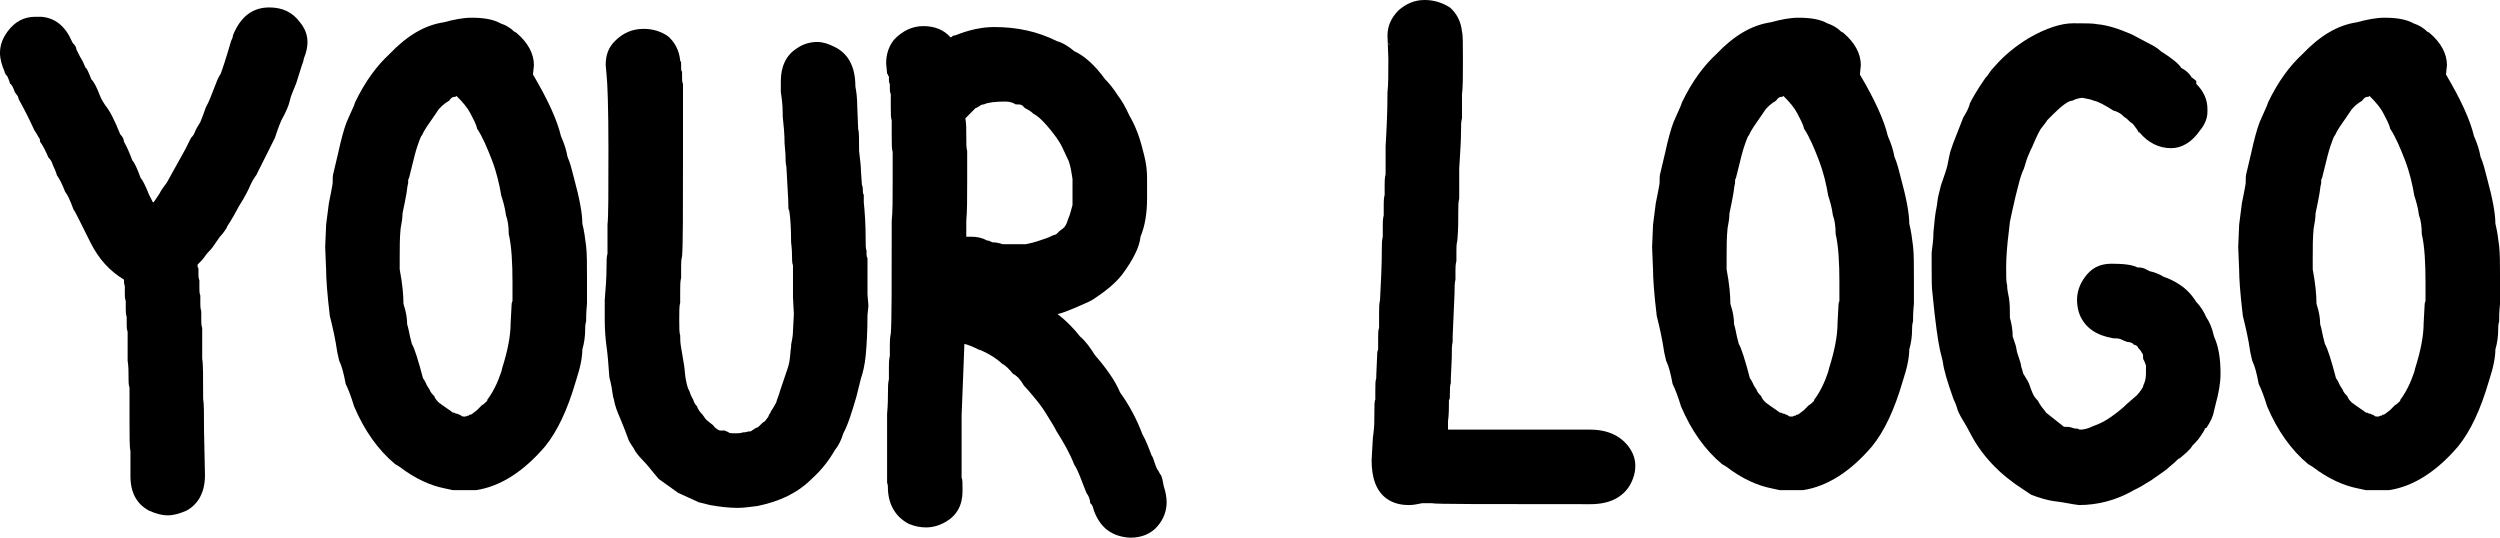
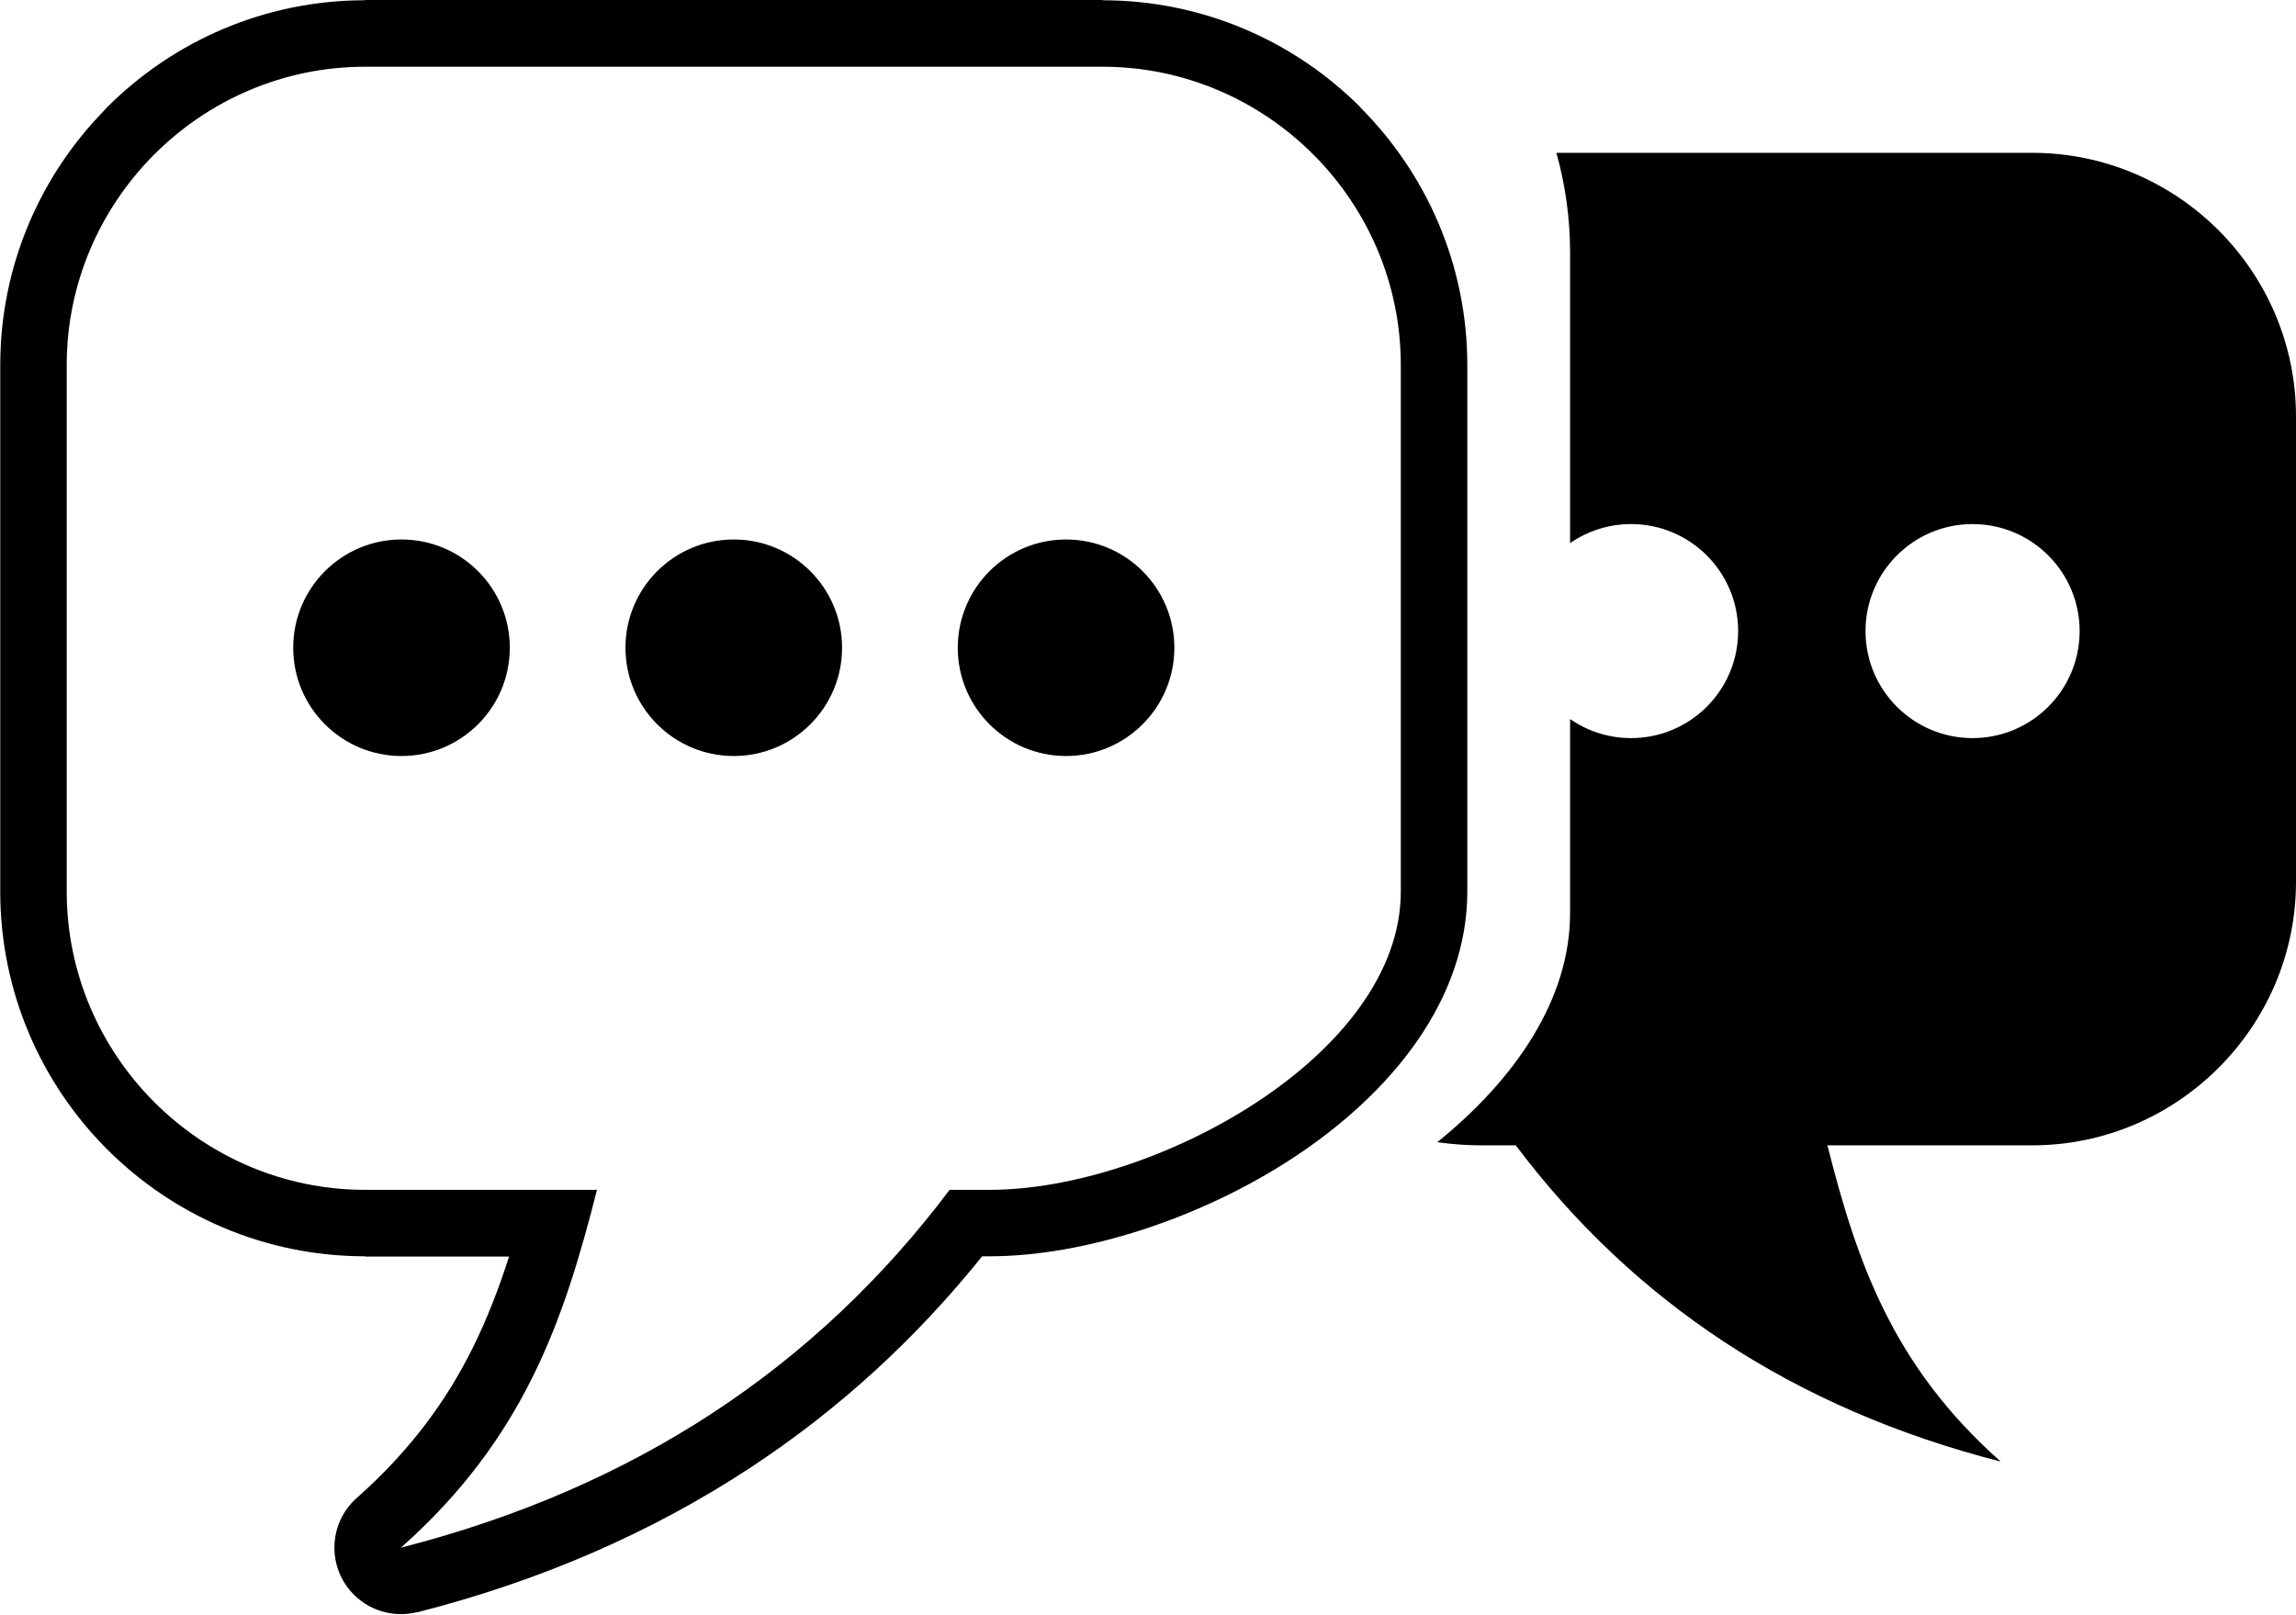
- <svg xmlns="http://www.w3.org/2000/svg" zoomAndPan="magnify" preserveAspectRatio="xMidYMid meet" version="1.0" viewBox="321.86 391.22 166.32 35.77">
-   <defs>
-     <g />
-   </defs>
-   <g fill="currentColor" fill-opacity="1">
-     <g transform="translate(321.2378, 434.6169)">
-       <g>
-         <path d="M 11.777 -9.113 C 12.215 -9.113 12.586 -9.238 13.02 -9.422 C 13.824 -9.855 14.258 -10.664 14.258 -11.777 L 14.195 -14.816 C 14.195 -15.871 14.195 -16.551 14.137 -16.863 C 14.137 -18.352 14.137 -19.219 14.074 -19.527 C 14.074 -20.707 14.074 -21.387 14.074 -21.574 C 14.012 -21.762 14.012 -21.945 14.012 -22.133 C 14.012 -22.316 14.012 -22.504 14.012 -22.691 C 13.949 -22.875 13.949 -23.062 13.949 -23.25 C 13.949 -23.434 13.949 -23.559 13.949 -23.742 C 13.887 -23.867 13.887 -24.055 13.887 -24.238 C 13.887 -24.426 13.887 -24.551 13.887 -24.734 C 13.824 -24.922 13.824 -25.047 13.824 -25.172 C 13.824 -25.293 13.824 -25.418 13.824 -25.543 C 13.762 -25.605 13.762 -25.727 13.762 -25.789 C 13.949 -25.977 14.137 -26.16 14.258 -26.348 C 14.383 -26.535 14.508 -26.656 14.629 -26.781 C 14.754 -26.906 14.941 -27.215 15.25 -27.648 C 15.438 -27.836 15.562 -28.023 15.684 -28.207 C 15.746 -28.395 15.871 -28.52 15.934 -28.641 C 16.117 -28.953 16.305 -29.262 16.492 -29.633 C 16.926 -30.316 17.172 -30.812 17.297 -31.121 L 17.422 -31.371 C 17.605 -31.68 17.73 -31.805 17.73 -31.867 L 18.352 -33.105 C 18.535 -33.477 18.723 -33.848 18.91 -34.223 C 19.031 -34.594 19.156 -34.965 19.344 -35.398 C 19.652 -35.957 19.84 -36.391 19.902 -36.699 C 19.961 -37.012 20.148 -37.383 20.336 -37.879 L 20.707 -39.059 C 20.77 -39.242 20.832 -39.367 20.832 -39.492 C 21.016 -39.926 21.078 -40.297 21.078 -40.605 C 21.078 -41.102 20.891 -41.535 20.582 -41.91 C 20.086 -42.59 19.406 -42.902 18.535 -42.902 C 17.422 -42.902 16.613 -42.281 16.117 -41.039 C 16.117 -40.918 16.059 -40.793 15.996 -40.668 C 15.621 -39.367 15.375 -38.684 15.312 -38.5 C 15.188 -38.312 15.066 -38.066 15.004 -37.879 C 14.691 -37.074 14.508 -36.578 14.32 -36.266 C 14.195 -35.895 14.074 -35.586 13.949 -35.273 C 13.762 -34.965 13.641 -34.777 13.578 -34.594 C 13.516 -34.406 13.391 -34.285 13.328 -34.223 C 13.266 -34.098 13.145 -33.848 12.957 -33.477 L 11.719 -31.246 C 11.531 -30.996 11.344 -30.75 11.223 -30.5 L 10.848 -29.945 L 10.789 -29.945 L 10.539 -30.441 C 10.293 -31.059 10.105 -31.43 9.98 -31.555 C 9.734 -32.238 9.547 -32.609 9.422 -32.734 C 9.238 -33.23 9.051 -33.664 8.867 -33.973 C 8.867 -34.098 8.805 -34.285 8.617 -34.469 C 8.246 -35.398 7.934 -36.02 7.625 -36.391 C 7.5 -36.578 7.379 -36.762 7.254 -37.074 C 7.066 -37.57 6.883 -37.941 6.695 -38.125 C 6.508 -38.621 6.387 -38.871 6.324 -38.871 C 6.199 -39.18 6.074 -39.43 5.953 -39.613 L 5.703 -40.109 C 5.703 -40.234 5.641 -40.359 5.457 -40.543 L 5.395 -40.668 C 4.961 -41.66 4.277 -42.219 3.348 -42.281 L 2.977 -42.281 C 2.23 -42.281 1.613 -41.969 1.117 -41.289 C 0.805 -40.855 0.621 -40.422 0.621 -39.863 C 0.621 -39.492 0.742 -39.059 0.93 -38.621 C 0.93 -38.562 0.992 -38.438 1.117 -38.312 C 1.18 -38.188 1.238 -38.004 1.301 -37.816 C 1.363 -37.816 1.488 -37.633 1.613 -37.258 C 1.676 -37.195 1.734 -37.074 1.797 -37.012 C 1.859 -36.887 1.859 -36.762 1.922 -36.699 C 2.293 -36.02 2.605 -35.398 2.914 -34.719 C 3.102 -34.469 3.16 -34.285 3.223 -34.223 C 3.285 -34.16 3.285 -34.035 3.285 -33.973 C 3.473 -33.727 3.656 -33.352 3.844 -32.918 C 3.906 -32.855 4.031 -32.734 4.09 -32.547 C 4.152 -32.363 4.215 -32.238 4.277 -32.113 C 4.34 -31.926 4.402 -31.805 4.402 -31.742 C 4.586 -31.492 4.773 -31.121 4.961 -30.625 C 5.082 -30.5 5.27 -30.129 5.516 -29.449 C 5.578 -29.387 5.703 -29.137 5.891 -28.766 L 6.633 -27.277 C 7.191 -26.16 7.934 -25.355 8.867 -24.797 C 8.867 -24.676 8.867 -24.551 8.926 -24.363 C 8.926 -24.18 8.926 -24.055 8.926 -23.867 C 8.926 -23.684 8.926 -23.559 8.988 -23.371 C 8.988 -23.188 8.988 -23.062 8.988 -22.875 C 8.988 -22.691 8.988 -22.504 9.051 -22.316 C 9.051 -22.133 9.051 -22.008 9.051 -21.82 C 9.051 -21.637 9.051 -21.512 9.113 -21.328 C 9.113 -21.141 9.113 -20.457 9.113 -19.406 C 9.176 -19.031 9.176 -18.598 9.176 -18.102 C 9.176 -17.98 9.176 -17.793 9.238 -17.605 C 9.238 -17.422 9.238 -16.738 9.238 -15.562 C 9.238 -14.383 9.238 -13.641 9.301 -13.391 C 9.301 -13.145 9.301 -12.586 9.301 -11.719 C 9.301 -10.602 9.734 -9.855 10.539 -9.422 C 10.973 -9.238 11.344 -9.113 11.777 -9.113 Z M 11.777 -9.113 " />
-       </g>
-     </g>
-   </g>
-   <g fill="currentColor" fill-opacity="1">
-     <g transform="translate(342.873, 434.6169)">
-       <g>
-         <path d="M 9.98 -15.684 L 9.855 -15.684 C 9.797 -15.684 9.734 -15.684 9.672 -15.746 C 9.609 -15.809 9.484 -15.809 9.422 -15.871 C 9.359 -15.871 9.301 -15.871 9.238 -15.934 C 9.176 -15.934 9.113 -15.934 9.051 -15.996 C 8.988 -16.059 8.68 -16.242 8.184 -16.613 C 8.059 -16.738 7.934 -16.863 7.875 -17.047 C 7.75 -17.172 7.625 -17.297 7.562 -17.484 C 7.5 -17.605 7.379 -17.73 7.316 -17.918 C 7.254 -18.039 7.191 -18.164 7.129 -18.227 C 6.82 -19.406 6.57 -20.211 6.387 -20.52 L 6.262 -21.016 C 6.199 -21.328 6.137 -21.637 6.074 -21.82 C 6.074 -22.195 6.012 -22.629 5.828 -23.188 C 5.828 -23.742 5.766 -24.488 5.578 -25.48 L 5.578 -26.285 C 5.578 -26.969 5.578 -27.586 5.641 -28.207 C 5.703 -28.52 5.766 -28.891 5.766 -29.199 C 5.891 -29.758 5.953 -30.129 6.012 -30.441 C 6.074 -30.75 6.074 -30.996 6.137 -31.184 C 6.137 -31.371 6.137 -31.492 6.199 -31.555 L 6.57 -33.043 C 6.695 -33.539 6.82 -33.848 6.883 -34.035 C 6.945 -34.223 7.004 -34.344 7.066 -34.406 C 7.191 -34.719 7.5 -35.152 7.934 -35.77 L 8.059 -35.957 C 8.246 -36.266 8.555 -36.516 8.867 -36.699 C 8.988 -36.887 9.113 -36.949 9.176 -36.949 C 9.238 -36.949 9.301 -36.949 9.359 -37.012 C 9.797 -36.578 10.105 -36.207 10.293 -35.832 C 10.477 -35.461 10.664 -35.152 10.727 -34.84 C 11.098 -34.285 11.406 -33.539 11.719 -32.734 C 12.027 -31.926 12.215 -31.121 12.336 -30.379 C 12.461 -30.004 12.586 -29.57 12.648 -29.074 C 12.77 -28.766 12.832 -28.332 12.832 -27.836 C 13.02 -27.031 13.082 -25.914 13.082 -24.613 C 13.082 -23.93 13.082 -23.496 13.082 -23.371 C 13.02 -23.25 13.02 -23.125 13.02 -23.062 L 12.957 -21.883 C 12.957 -21.078 12.77 -20.086 12.398 -18.91 L 12.336 -18.66 C 12.09 -17.918 11.777 -17.297 11.406 -16.801 C 11.406 -16.738 11.406 -16.738 11.344 -16.676 C 11.281 -16.613 11.16 -16.492 11.035 -16.43 C 10.91 -16.305 10.789 -16.18 10.727 -16.117 C 10.477 -15.934 10.352 -15.809 10.293 -15.809 C 10.23 -15.809 10.23 -15.809 10.23 -15.809 C 10.168 -15.746 10.168 -15.746 10.168 -15.746 C 10.105 -15.746 10.043 -15.746 9.98 -15.684 Z M 10.664 -10.789 C 12.273 -11.035 13.824 -12.027 15.25 -13.699 C 16.059 -14.691 16.738 -16.117 17.297 -18.039 C 17.605 -18.969 17.73 -19.652 17.73 -20.148 C 17.855 -20.582 17.918 -21.016 17.918 -21.512 C 17.918 -21.637 17.918 -21.82 17.98 -22.008 C 17.98 -22.195 17.98 -22.629 18.039 -23.188 C 18.039 -23.742 18.039 -24.301 18.039 -24.859 C 18.039 -25.789 18.039 -26.535 17.98 -27.031 C 17.918 -27.527 17.855 -28.023 17.73 -28.52 C 17.73 -29.199 17.543 -30.191 17.172 -31.555 C 17.047 -32.051 16.926 -32.547 16.738 -32.98 C 16.676 -33.352 16.551 -33.789 16.305 -34.344 C 16.059 -35.398 15.438 -36.762 14.445 -38.438 L 14.508 -39.059 C 14.508 -39.801 14.137 -40.543 13.328 -41.227 L 13.203 -41.289 C 12.957 -41.535 12.648 -41.723 12.273 -41.848 C 11.84 -42.094 11.223 -42.219 10.352 -42.219 C 9.797 -42.219 9.176 -42.094 8.492 -41.91 C 7.254 -41.723 6.074 -41.039 4.898 -39.801 C 4.09 -39.059 3.285 -38.004 2.605 -36.578 L 2.543 -36.391 C 2.418 -36.082 2.23 -35.711 2.047 -35.273 C 1.859 -34.777 1.676 -34.098 1.488 -33.23 L 1.18 -31.926 C 1.117 -31.742 1.117 -31.492 1.117 -31.184 C 1.055 -30.875 0.992 -30.441 0.867 -29.883 L 0.684 -28.457 L 0.621 -26.969 L 0.684 -25.418 C 0.684 -24.922 0.742 -23.93 0.93 -22.379 C 1.117 -21.637 1.301 -20.832 1.426 -19.961 L 1.551 -19.406 C 1.734 -19.031 1.859 -18.535 1.984 -17.855 C 2.168 -17.484 2.355 -16.988 2.543 -16.367 C 3.223 -14.754 4.152 -13.453 5.27 -12.523 L 5.578 -12.336 C 6.633 -11.531 7.625 -11.098 8.555 -10.91 L 9.113 -10.789 Z M 10.664 -10.789 " />
-       </g>
-     </g>
-   </g>
-   <g fill="currentColor" fill-opacity="1">
-     <g transform="translate(361.4706, 434.6169)">
-       <g>
-         <path d="M 9.484 -9.609 C 9.855 -9.609 10.293 -9.672 10.789 -9.734 C 12.273 -10.043 13.453 -10.602 14.383 -11.531 C 15.004 -12.09 15.5 -12.707 15.934 -13.453 C 16.18 -13.762 16.367 -14.137 16.492 -14.57 C 16.801 -15.125 17.047 -15.934 17.359 -16.988 L 17.668 -18.227 C 17.793 -18.598 17.918 -19.094 17.98 -19.715 C 18.039 -20.336 18.102 -21.266 18.102 -22.441 L 18.164 -23.062 L 18.102 -23.805 C 18.102 -25.293 18.102 -26.102 18.102 -26.223 C 18.039 -26.348 18.039 -26.41 18.039 -26.473 C 18.039 -26.535 18.039 -26.598 18.039 -26.719 C 17.98 -26.844 17.98 -27.094 17.98 -27.465 C 17.98 -28.52 17.918 -29.324 17.855 -29.945 C 17.855 -30.191 17.855 -30.379 17.855 -30.441 C 17.793 -30.5 17.793 -30.625 17.793 -30.75 C 17.793 -30.812 17.793 -30.934 17.73 -31.121 L 17.668 -31.988 C 17.668 -32.363 17.605 -32.797 17.543 -33.352 C 17.543 -34.16 17.543 -34.656 17.484 -34.777 L 17.422 -36.266 C 17.422 -36.887 17.359 -37.32 17.297 -37.633 C 17.297 -38.996 16.801 -39.863 15.871 -40.297 C 15.5 -40.484 15.125 -40.605 14.754 -40.605 C 14.32 -40.605 13.824 -40.484 13.391 -40.172 C 12.707 -39.738 12.336 -38.996 12.336 -38.004 L 12.336 -37.258 C 12.398 -36.887 12.461 -36.391 12.461 -35.832 L 12.461 -35.648 C 12.523 -35.09 12.586 -34.469 12.586 -33.848 L 12.648 -33.105 C 12.648 -32.797 12.648 -32.547 12.707 -32.301 C 12.77 -30.996 12.832 -30.254 12.832 -29.945 C 12.832 -29.633 12.832 -29.449 12.895 -29.387 C 12.957 -29.012 13.02 -28.332 13.02 -27.277 C 13.082 -26.781 13.082 -26.473 13.082 -26.285 C 13.082 -26.102 13.082 -25.914 13.145 -25.727 C 13.145 -25.543 13.145 -24.797 13.145 -23.621 L 13.203 -22.504 L 13.145 -21.387 C 13.145 -21.078 13.082 -20.77 13.02 -20.457 L 13.02 -20.336 C 12.957 -19.902 12.957 -19.59 12.895 -19.281 C 12.832 -18.969 12.707 -18.66 12.648 -18.473 C 12.586 -18.289 12.523 -18.102 12.461 -17.918 C 12.398 -17.73 12.336 -17.543 12.273 -17.359 C 12.215 -17.109 12.09 -16.863 12.027 -16.613 C 11.902 -16.367 11.777 -16.18 11.656 -15.996 C 11.656 -15.934 11.656 -15.934 11.594 -15.871 C 11.531 -15.809 11.531 -15.684 11.469 -15.621 C 11.406 -15.562 11.344 -15.438 11.281 -15.375 C 11.16 -15.312 11.098 -15.25 11.035 -15.188 C 10.973 -15.125 10.91 -15.066 10.848 -15.004 C 10.789 -14.941 10.664 -14.941 10.602 -14.879 C 10.539 -14.816 10.477 -14.816 10.414 -14.754 C 10.352 -14.691 10.293 -14.691 10.168 -14.691 C 9.98 -14.629 9.855 -14.629 9.797 -14.629 C 9.672 -14.57 9.484 -14.57 9.301 -14.57 C 9.051 -14.57 8.926 -14.57 8.867 -14.629 C 8.805 -14.691 8.68 -14.691 8.617 -14.754 C 8.492 -14.754 8.371 -14.754 8.309 -14.754 C 8.246 -14.754 8.121 -14.816 8.059 -14.879 C 7.934 -14.941 7.875 -15.066 7.812 -15.125 C 7.75 -15.188 7.625 -15.25 7.5 -15.375 C 7.379 -15.438 7.254 -15.621 7.129 -15.809 C 6.945 -15.996 6.82 -16.18 6.758 -16.367 C 6.633 -16.492 6.57 -16.613 6.508 -16.801 C 6.449 -16.926 6.324 -17.109 6.262 -17.359 C 6.137 -17.543 6.074 -17.855 6.012 -18.164 C 5.953 -18.473 5.953 -18.785 5.891 -19.156 C 5.828 -19.527 5.766 -19.902 5.703 -20.273 C 5.641 -20.582 5.641 -20.891 5.641 -21.078 C 5.578 -21.266 5.578 -21.574 5.578 -22.133 C 5.578 -22.691 5.578 -23.062 5.641 -23.25 C 5.641 -23.434 5.641 -23.742 5.641 -24.055 C 5.641 -24.363 5.641 -24.676 5.703 -24.922 C 5.703 -25.172 5.703 -25.418 5.703 -25.664 C 5.703 -25.852 5.703 -26.102 5.766 -26.348 C 5.828 -27.031 5.828 -29.449 5.828 -33.602 C 5.828 -36.266 5.828 -37.691 5.828 -37.816 C 5.766 -37.941 5.766 -38.066 5.766 -38.25 C 5.766 -38.438 5.766 -38.562 5.766 -38.621 C 5.703 -38.684 5.703 -38.809 5.703 -38.934 C 5.703 -39.059 5.703 -39.18 5.703 -39.242 L 5.641 -39.367 C 5.578 -40.047 5.27 -40.605 4.836 -40.98 C 4.402 -41.289 3.844 -41.477 3.223 -41.477 C 2.48 -41.477 1.859 -41.227 1.301 -40.668 C 0.867 -40.234 0.684 -39.738 0.684 -39.059 L 0.742 -38.438 C 0.805 -37.879 0.867 -36.266 0.867 -33.477 C 0.867 -30.625 0.867 -28.953 0.805 -28.457 C 0.805 -27.402 0.805 -26.719 0.805 -26.535 C 0.742 -26.285 0.742 -26.039 0.742 -25.727 C 0.742 -24.922 0.684 -24.18 0.621 -23.434 L 0.621 -22.133 C 0.621 -21.387 0.684 -20.77 0.742 -20.336 C 0.805 -19.902 0.867 -19.219 0.93 -18.289 C 1.055 -17.855 1.117 -17.422 1.18 -16.988 L 1.238 -16.801 C 1.301 -16.367 1.488 -15.934 1.676 -15.5 C 1.859 -15.066 2.047 -14.57 2.23 -14.074 C 2.293 -13.949 2.418 -13.762 2.543 -13.578 C 2.664 -13.328 2.852 -13.082 3.16 -12.77 C 3.473 -12.461 3.781 -12.027 4.215 -11.531 L 5.516 -10.602 L 6.883 -9.98 L 7.625 -9.797 C 8.309 -9.672 8.926 -9.609 9.484 -9.609 Z M 9.484 -9.609 " />
-       </g>
-     </g>
-   </g>
-   <g fill="currentColor" fill-opacity="1">
-     <g transform="translate(380.1923, 434.6169)">
-       <g>
-         <path d="M 9.918 -27.152 L 8.371 -27.152 C 8.184 -27.215 7.934 -27.277 7.688 -27.277 C 7.562 -27.34 7.438 -27.402 7.316 -27.402 C 7.004 -27.586 6.633 -27.648 6.324 -27.648 L 5.953 -27.648 L 5.953 -28.703 C 6.012 -29.324 6.012 -30.191 6.012 -31.309 C 6.012 -32.484 6.012 -33.168 6.012 -33.352 C 5.953 -33.539 5.953 -33.848 5.953 -34.344 C 5.953 -34.777 5.953 -35.215 5.891 -35.523 L 6.57 -36.207 C 6.633 -36.207 6.695 -36.266 6.82 -36.328 C 6.883 -36.391 7.004 -36.453 7.129 -36.453 C 7.379 -36.578 7.875 -36.641 8.555 -36.641 C 8.805 -36.641 9.051 -36.578 9.238 -36.453 C 9.422 -36.453 9.547 -36.453 9.672 -36.391 C 9.734 -36.328 9.797 -36.266 9.855 -36.207 C 10.105 -36.082 10.293 -35.957 10.414 -35.832 C 10.789 -35.648 11.281 -35.152 11.965 -34.223 C 12.09 -34.035 12.215 -33.848 12.336 -33.602 C 12.461 -33.352 12.586 -33.043 12.77 -32.672 C 12.895 -32.301 12.957 -31.926 13.02 -31.492 L 13.02 -30.75 C 13.02 -30.254 13.02 -29.945 13.02 -29.758 C 12.957 -29.57 12.895 -29.199 12.707 -28.766 C 12.648 -28.52 12.523 -28.332 12.461 -28.27 C 12.336 -28.145 12.215 -28.082 12.152 -28.023 C 12.09 -27.961 12.027 -27.898 11.965 -27.836 C 11.902 -27.773 11.777 -27.773 11.656 -27.711 C 11.531 -27.648 11.406 -27.586 11.223 -27.527 C 11.035 -27.465 10.848 -27.402 10.664 -27.34 C 10.477 -27.277 10.23 -27.215 9.918 -27.152 Z M 16.863 -7.625 C 17.605 -7.625 18.227 -7.875 18.66 -8.371 C 19.094 -8.867 19.281 -9.422 19.281 -9.98 C 19.281 -10.293 19.219 -10.664 19.094 -11.035 C 19.031 -11.406 18.969 -11.656 18.91 -11.777 C 18.848 -11.84 18.785 -11.965 18.723 -12.09 C 18.66 -12.152 18.598 -12.273 18.535 -12.461 C 18.414 -12.832 18.352 -13.02 18.289 -13.082 C 18.102 -13.578 17.918 -14.074 17.668 -14.508 C 17.297 -15.5 16.801 -16.43 16.18 -17.297 C 15.871 -18.039 15.312 -18.848 14.508 -19.777 C 14.195 -20.273 13.887 -20.707 13.516 -21.016 C 13.082 -21.574 12.586 -22.07 12.027 -22.504 L 12.273 -22.566 C 12.832 -22.754 13.391 -23 14.074 -23.309 L 14.32 -23.434 C 15.188 -23.992 15.871 -24.551 16.305 -25.109 C 17.047 -26.102 17.484 -26.969 17.543 -27.648 C 17.855 -28.395 17.98 -29.262 17.98 -30.191 L 17.98 -31.555 C 17.98 -32.051 17.918 -32.547 17.793 -33.043 C 17.668 -33.539 17.543 -34.035 17.359 -34.531 C 17.172 -35.027 16.988 -35.398 16.801 -35.711 C 16.551 -36.266 16.305 -36.699 16.059 -37.012 C 15.746 -37.508 15.438 -37.879 15.188 -38.125 C 14.508 -39.059 13.824 -39.676 13.145 -39.988 C 12.77 -40.297 12.398 -40.543 11.965 -40.668 C 10.727 -41.289 9.359 -41.598 7.812 -41.598 C 7.004 -41.598 6.137 -41.414 5.207 -41.039 C 5.145 -41.039 5.082 -41.039 5.023 -40.98 C 4.961 -40.918 4.961 -40.918 4.898 -40.918 C 4.465 -41.414 3.844 -41.66 3.102 -41.66 C 2.355 -41.66 1.734 -41.352 1.18 -40.793 C 0.805 -40.359 0.621 -39.801 0.621 -39.18 L 0.684 -38.5 L 0.742 -38.438 C 0.742 -38.375 0.742 -38.375 0.805 -38.312 C 0.805 -38.25 0.805 -38.188 0.805 -38.125 C 0.805 -38.004 0.805 -37.879 0.867 -37.816 C 0.867 -37.754 0.867 -37.633 0.867 -37.508 C 0.867 -37.383 0.867 -37.258 0.93 -37.137 C 0.93 -37.012 0.93 -36.699 0.93 -36.266 C 0.93 -35.832 0.93 -35.523 0.992 -35.398 C 0.992 -35.215 0.992 -34.902 0.992 -34.344 C 0.992 -33.789 0.992 -33.477 1.055 -33.293 C 1.055 -33.105 1.055 -32.422 1.055 -31.309 C 1.055 -30.191 1.055 -29.324 0.992 -28.703 C 0.992 -24.426 0.992 -21.883 0.93 -21.203 C 0.867 -20.891 0.867 -20.645 0.867 -20.457 C 0.867 -20.211 0.867 -19.961 0.867 -19.715 C 0.805 -19.465 0.805 -19.219 0.805 -18.969 C 0.805 -18.66 0.805 -18.414 0.805 -18.164 C 0.742 -17.918 0.742 -17.605 0.742 -17.297 C 0.742 -16.988 0.742 -16.492 0.684 -15.871 L 0.684 -11.281 C 0.742 -11.16 0.742 -10.973 0.742 -10.789 C 0.805 -9.734 1.301 -8.988 2.109 -8.555 C 2.543 -8.371 2.914 -8.309 3.285 -8.309 C 3.719 -8.309 4.152 -8.43 4.586 -8.68 C 5.332 -9.113 5.703 -9.797 5.703 -10.727 C 5.703 -11.281 5.703 -11.531 5.641 -11.594 L 5.641 -15.746 L 5.828 -20.52 C 6.074 -20.457 6.387 -20.336 6.758 -20.148 L 6.945 -20.086 C 7.5 -19.84 7.996 -19.527 8.309 -19.219 C 8.555 -19.094 8.805 -18.848 9.051 -18.535 C 9.301 -18.414 9.547 -18.164 9.797 -17.73 C 10.043 -17.484 10.293 -17.172 10.602 -16.801 C 10.91 -16.43 11.16 -16.059 11.344 -15.746 C 11.531 -15.438 11.777 -15.066 11.965 -14.691 C 12.398 -14.012 12.832 -13.266 13.145 -12.461 C 13.328 -12.215 13.516 -11.719 13.824 -10.91 L 13.949 -10.602 C 14.137 -10.352 14.195 -10.105 14.195 -9.918 C 14.32 -9.855 14.383 -9.672 14.445 -9.422 C 14.879 -8.246 15.684 -7.688 16.863 -7.625 Z M 16.863 -7.625 " />
-       </g>
-     </g>
-   </g>
-   <g fill="currentColor" fill-opacity="1">
-     <g transform="translate(400.0917, 434.6169)">
-       <g />
-     </g>
-   </g>
-   <g fill="currentColor" fill-opacity="1">
-     <g transform="translate(412.4902, 434.6169)">
-       <g>
-         <path d="M 1.797 -40.359 L 1.734 -40.543 C 1.797 -40.484 1.797 -40.422 1.797 -40.359 Z M 3.102 -9.797 C 3.41 -9.797 3.656 -9.855 3.969 -9.918 C 4.277 -9.918 4.527 -9.918 4.648 -9.918 C 4.773 -9.855 8.309 -9.855 15.188 -9.855 C 16.43 -9.855 17.297 -10.293 17.793 -11.098 C 18.039 -11.531 18.164 -11.965 18.164 -12.398 C 18.164 -12.832 18.039 -13.203 17.793 -13.578 C 17.234 -14.383 16.367 -14.816 15.125 -14.816 L 5.703 -14.816 L 5.703 -15.375 C 5.766 -15.809 5.766 -16.305 5.766 -16.801 C 5.828 -16.801 5.828 -16.926 5.828 -17.234 C 5.828 -17.543 5.828 -17.73 5.891 -17.918 C 5.891 -18.039 5.891 -18.164 5.891 -18.227 L 5.953 -19.59 C 5.953 -20.086 5.953 -20.457 6.012 -20.645 C 6.012 -20.832 6.012 -20.953 6.012 -21.016 L 6.137 -23.867 C 6.137 -24.238 6.137 -24.551 6.199 -24.797 C 6.199 -24.984 6.199 -25.23 6.199 -25.418 C 6.199 -25.605 6.199 -25.789 6.262 -26.039 C 6.262 -26.285 6.262 -26.535 6.262 -26.719 C 6.262 -26.906 6.262 -27.152 6.324 -27.402 C 6.387 -28.082 6.387 -28.766 6.387 -29.449 C 6.387 -29.695 6.387 -29.945 6.449 -30.191 C 6.449 -30.441 6.449 -31.121 6.449 -32.176 C 6.508 -33.168 6.57 -34.035 6.57 -34.719 C 6.57 -35.027 6.57 -35.336 6.633 -35.523 C 6.633 -35.711 6.633 -36.266 6.633 -37.137 C 6.695 -37.57 6.695 -38.312 6.695 -39.305 C 6.695 -40.484 6.695 -41.102 6.633 -41.289 C 6.57 -41.969 6.262 -42.527 5.828 -42.902 C 5.332 -43.211 4.773 -43.398 4.152 -43.398 C 3.473 -43.398 2.914 -43.148 2.418 -42.715 C 1.922 -42.219 1.676 -41.66 1.676 -41.039 L 1.734 -39.492 C 1.734 -38.5 1.734 -37.754 1.676 -37.258 C 1.676 -35.895 1.613 -34.719 1.551 -33.664 C 1.551 -32.609 1.551 -31.988 1.551 -31.805 C 1.488 -31.555 1.488 -31.309 1.488 -31.121 C 1.488 -30.934 1.488 -30.688 1.488 -30.441 C 1.426 -30.191 1.426 -29.945 1.426 -29.758 C 1.426 -29.57 1.426 -29.324 1.426 -29.074 C 1.363 -28.828 1.363 -28.578 1.363 -28.395 C 1.363 -28.145 1.363 -27.898 1.363 -27.648 C 1.301 -27.402 1.301 -27.152 1.301 -26.906 C 1.301 -25.727 1.238 -24.551 1.18 -23.434 C 1.117 -23.188 1.117 -22.875 1.117 -22.441 C 1.117 -22.008 1.117 -21.699 1.117 -21.574 C 1.055 -21.449 1.055 -21.203 1.055 -20.891 C 1.055 -20.52 1.055 -20.273 1.055 -20.148 C 0.992 -20.023 0.992 -19.902 0.992 -19.84 L 0.93 -18.414 C 0.93 -18.352 0.93 -18.289 0.93 -18.227 C 0.867 -18.102 0.867 -17.793 0.867 -17.359 C 0.867 -17.047 0.867 -16.863 0.867 -16.801 C 0.805 -16.738 0.805 -16.43 0.805 -15.934 C 0.805 -15.438 0.805 -15.004 0.742 -14.57 C 0.684 -14.258 0.684 -13.699 0.621 -12.77 C 0.621 -11.594 0.93 -10.727 1.613 -10.23 C 2.047 -9.918 2.543 -9.797 3.102 -9.797 Z M 3.102 -9.797 " />
-       </g>
-     </g>
-   </g>
-   <g fill="currentColor" fill-opacity="1">
-     <g transform="translate(431.1498, 434.6169)">
-       <g>
-         <path d="M 9.98 -15.684 L 9.855 -15.684 C 9.797 -15.684 9.734 -15.684 9.672 -15.746 C 9.609 -15.809 9.484 -15.809 9.422 -15.871 C 9.359 -15.871 9.301 -15.871 9.238 -15.934 C 9.176 -15.934 9.113 -15.934 9.051 -15.996 C 8.988 -16.059 8.68 -16.242 8.184 -16.613 C 8.059 -16.738 7.934 -16.863 7.875 -17.047 C 7.75 -17.172 7.625 -17.297 7.562 -17.484 C 7.5 -17.605 7.379 -17.73 7.316 -17.918 C 7.254 -18.039 7.191 -18.164 7.129 -18.227 C 6.82 -19.406 6.57 -20.211 6.387 -20.52 L 6.262 -21.016 C 6.199 -21.328 6.137 -21.637 6.074 -21.82 C 6.074 -22.195 6.012 -22.629 5.828 -23.188 C 5.828 -23.742 5.766 -24.488 5.578 -25.48 L 5.578 -26.285 C 5.578 -26.969 5.578 -27.586 5.641 -28.207 C 5.703 -28.52 5.766 -28.891 5.766 -29.199 C 5.891 -29.758 5.953 -30.129 6.012 -30.441 C 6.074 -30.75 6.074 -30.996 6.137 -31.184 C 6.137 -31.371 6.137 -31.492 6.199 -31.555 L 6.57 -33.043 C 6.695 -33.539 6.82 -33.848 6.883 -34.035 C 6.945 -34.223 7.004 -34.344 7.066 -34.406 C 7.191 -34.719 7.5 -35.152 7.934 -35.77 L 8.059 -35.957 C 8.246 -36.266 8.555 -36.516 8.867 -36.699 C 8.988 -36.887 9.113 -36.949 9.176 -36.949 C 9.238 -36.949 9.301 -36.949 9.359 -37.012 C 9.797 -36.578 10.105 -36.207 10.293 -35.832 C 10.477 -35.461 10.664 -35.152 10.727 -34.84 C 11.098 -34.285 11.406 -33.539 11.719 -32.734 C 12.027 -31.926 12.215 -31.121 12.336 -30.379 C 12.461 -30.004 12.586 -29.57 12.648 -29.074 C 12.77 -28.766 12.832 -28.332 12.832 -27.836 C 13.02 -27.031 13.082 -25.914 13.082 -24.613 C 13.082 -23.93 13.082 -23.496 13.082 -23.371 C 13.02 -23.25 13.02 -23.125 13.02 -23.062 L 12.957 -21.883 C 12.957 -21.078 12.77 -20.086 12.398 -18.91 L 12.336 -18.66 C 12.09 -17.918 11.777 -17.297 11.406 -16.801 C 11.406 -16.738 11.406 -16.738 11.344 -16.676 C 11.281 -16.613 11.16 -16.492 11.035 -16.43 C 10.91 -16.305 10.789 -16.18 10.727 -16.117 C 10.477 -15.934 10.352 -15.809 10.293 -15.809 C 10.23 -15.809 10.23 -15.809 10.23 -15.809 C 10.168 -15.746 10.168 -15.746 10.168 -15.746 C 10.105 -15.746 10.043 -15.746 9.98 -15.684 Z M 10.664 -10.789 C 12.273 -11.035 13.824 -12.027 15.25 -13.699 C 16.059 -14.691 16.738 -16.117 17.297 -18.039 C 17.605 -18.969 17.73 -19.652 17.73 -20.148 C 17.855 -20.582 17.918 -21.016 17.918 -21.512 C 17.918 -21.637 17.918 -21.82 17.98 -22.008 C 17.98 -22.195 17.98 -22.629 18.039 -23.188 C 18.039 -23.742 18.039 -24.301 18.039 -24.859 C 18.039 -25.789 18.039 -26.535 17.98 -27.031 C 17.918 -27.527 17.855 -28.023 17.73 -28.52 C 17.73 -29.199 17.543 -30.191 17.172 -31.555 C 17.047 -32.051 16.926 -32.547 16.738 -32.98 C 16.676 -33.352 16.551 -33.789 16.305 -34.344 C 16.059 -35.398 15.438 -36.762 14.445 -38.438 L 14.508 -39.059 C 14.508 -39.801 14.137 -40.543 13.328 -41.227 L 13.203 -41.289 C 12.957 -41.535 12.648 -41.723 12.273 -41.848 C 11.84 -42.094 11.223 -42.219 10.352 -42.219 C 9.797 -42.219 9.176 -42.094 8.492 -41.91 C 7.254 -41.723 6.074 -41.039 4.898 -39.801 C 4.09 -39.059 3.285 -38.004 2.605 -36.578 L 2.543 -36.391 C 2.418 -36.082 2.23 -35.711 2.047 -35.273 C 1.859 -34.777 1.676 -34.098 1.488 -33.23 L 1.18 -31.926 C 1.117 -31.742 1.117 -31.492 1.117 -31.184 C 1.055 -30.875 0.992 -30.441 0.867 -29.883 L 0.684 -28.457 L 0.621 -26.969 L 0.684 -25.418 C 0.684 -24.922 0.742 -23.93 0.93 -22.379 C 1.117 -21.637 1.301 -20.832 1.426 -19.961 L 1.551 -19.406 C 1.734 -19.031 1.859 -18.535 1.984 -17.855 C 2.168 -17.484 2.355 -16.988 2.543 -16.367 C 3.223 -14.754 4.152 -13.453 5.27 -12.523 L 5.578 -12.336 C 6.633 -11.531 7.625 -11.098 8.555 -10.91 L 9.113 -10.789 Z M 10.664 -10.789 " />
-       </g>
-     </g>
-   </g>
-   <g fill="currentColor" fill-opacity="1">
-     <g transform="translate(449.7474, 434.6169)">
-       <g>
-         <path d="M 10.414 -9.797 C 11.656 -9.797 12.895 -10.105 14.074 -10.789 C 14.32 -10.91 14.57 -11.035 14.754 -11.16 C 14.941 -11.281 15.188 -11.406 15.438 -11.594 C 15.684 -11.777 15.996 -11.965 16.305 -12.215 C 16.492 -12.398 16.676 -12.523 16.863 -12.707 C 16.988 -12.832 17.047 -12.895 17.109 -12.895 C 17.484 -13.203 17.793 -13.453 17.98 -13.762 L 18.164 -13.949 C 18.414 -14.195 18.598 -14.508 18.785 -14.816 L 18.785 -14.879 L 18.91 -14.941 C 19.156 -15.312 19.344 -15.684 19.406 -16.059 L 19.527 -16.551 C 19.715 -17.234 19.84 -17.918 19.84 -18.535 C 19.84 -19.527 19.715 -20.336 19.406 -21.016 C 19.281 -21.574 19.094 -22.008 18.91 -22.258 C 18.723 -22.691 18.473 -23.062 18.227 -23.309 C 17.918 -23.805 17.543 -24.18 17.172 -24.426 C 16.801 -24.676 16.43 -24.859 16.059 -24.984 C 15.746 -25.172 15.438 -25.293 15.125 -25.355 C 15.004 -25.418 14.879 -25.48 14.754 -25.543 C 14.57 -25.605 14.445 -25.605 14.32 -25.605 C 13.949 -25.789 13.391 -25.852 12.586 -25.852 C 11.777 -25.852 11.223 -25.543 10.789 -24.922 C 10.477 -24.488 10.293 -23.992 10.293 -23.434 C 10.293 -23.125 10.352 -22.754 10.477 -22.441 C 10.848 -21.574 11.594 -21.078 12.707 -20.891 C 12.895 -20.891 13.02 -20.891 13.203 -20.832 C 13.328 -20.77 13.453 -20.707 13.641 -20.645 C 13.824 -20.645 14.012 -20.582 14.074 -20.457 C 14.195 -20.457 14.258 -20.395 14.32 -20.336 C 14.383 -20.211 14.445 -20.148 14.508 -20.086 C 14.57 -20.023 14.57 -19.961 14.629 -19.902 C 14.691 -19.84 14.691 -19.715 14.691 -19.527 C 14.754 -19.406 14.816 -19.281 14.879 -19.094 C 14.879 -18.91 14.879 -18.723 14.879 -18.535 C 14.879 -18.227 14.816 -17.98 14.691 -17.73 L 14.691 -17.668 C 14.508 -17.359 14.32 -17.109 14.074 -16.926 L 13.641 -16.551 C 13.328 -16.242 13.02 -15.996 12.586 -15.684 C 12.152 -15.375 11.777 -15.188 11.406 -15.066 C 11.035 -14.879 10.727 -14.816 10.539 -14.816 C 10.477 -14.816 10.414 -14.816 10.352 -14.879 C 10.23 -14.879 10.105 -14.879 9.98 -14.941 C 9.797 -15.004 9.609 -15.004 9.422 -15.004 L 8.246 -15.934 C 7.996 -16.242 7.812 -16.492 7.688 -16.738 C 7.5 -16.926 7.379 -17.109 7.316 -17.297 C 7.254 -17.422 7.191 -17.605 7.129 -17.793 C 7.066 -17.98 6.945 -18.164 6.758 -18.473 C 6.695 -18.535 6.695 -18.66 6.633 -18.848 C 6.57 -18.969 6.57 -19.156 6.508 -19.344 C 6.449 -19.527 6.387 -19.715 6.324 -19.902 C 6.262 -20.086 6.262 -20.273 6.199 -20.457 C 6.137 -20.645 6.074 -20.832 6.012 -21.016 C 6.012 -21.387 5.953 -21.82 5.828 -22.258 C 5.828 -22.754 5.828 -23.188 5.766 -23.559 C 5.703 -23.867 5.641 -24.18 5.641 -24.426 C 5.578 -24.613 5.578 -25.047 5.578 -25.605 C 5.578 -26.285 5.641 -27.094 5.766 -28.082 L 5.828 -28.641 C 5.891 -28.953 6.012 -29.508 6.199 -30.316 L 6.387 -31.059 C 6.508 -31.555 6.633 -31.926 6.758 -32.176 C 6.883 -32.609 7.004 -32.98 7.129 -33.23 C 7.191 -33.414 7.316 -33.602 7.379 -33.789 C 7.625 -34.344 7.812 -34.777 7.996 -34.965 C 8.121 -35.152 8.246 -35.273 8.309 -35.398 C 8.371 -35.461 8.555 -35.648 8.742 -35.832 C 9.301 -36.391 9.734 -36.699 9.98 -36.699 C 10.23 -36.824 10.477 -36.887 10.664 -36.887 C 11.035 -36.824 11.281 -36.762 11.406 -36.699 C 11.719 -36.641 12.152 -36.391 12.648 -36.082 C 12.707 -36.02 12.832 -36.02 12.957 -35.957 C 13.082 -35.895 13.203 -35.832 13.266 -35.77 C 13.328 -35.711 13.453 -35.586 13.578 -35.523 C 13.699 -35.398 13.824 -35.273 14.012 -35.152 C 14.258 -34.84 14.383 -34.656 14.383 -34.594 L 14.445 -34.594 C 15.004 -33.91 15.746 -33.539 16.551 -33.539 C 17.234 -33.539 17.918 -33.91 18.473 -34.719 C 18.785 -35.09 18.969 -35.523 18.969 -35.957 L 18.969 -36.145 C 18.969 -36.762 18.723 -37.32 18.227 -37.816 C 18.227 -37.879 18.227 -37.941 18.227 -38.004 C 18.164 -38.066 18.102 -38.125 17.918 -38.25 C 17.73 -38.562 17.484 -38.746 17.234 -38.871 C 17.047 -39.18 16.551 -39.555 15.871 -39.988 C 15.684 -40.172 15.375 -40.359 15.004 -40.543 L 13.949 -41.102 C 13.082 -41.477 12.336 -41.723 11.656 -41.785 C 11.344 -41.848 10.848 -41.848 10.043 -41.848 C 9.238 -41.848 8.246 -41.535 7.066 -40.855 C 6.262 -40.359 5.457 -39.738 4.773 -38.934 C 4.586 -38.746 4.465 -38.562 4.34 -38.375 C 4.152 -38.188 4.031 -37.941 3.844 -37.691 C 3.656 -37.383 3.41 -37.012 3.16 -36.516 C 3.102 -36.207 2.914 -35.895 2.727 -35.586 L 2.047 -33.848 C 1.984 -33.664 1.922 -33.477 1.859 -33.293 C 1.797 -33.043 1.734 -32.734 1.676 -32.422 C 1.613 -32.113 1.426 -31.617 1.238 -31.059 C 1.18 -30.812 1.117 -30.562 1.055 -30.316 C 0.992 -30.004 0.992 -29.758 0.93 -29.508 C 0.867 -29.199 0.805 -28.703 0.742 -27.961 C 0.742 -27.527 0.684 -27.031 0.621 -26.598 L 0.621 -25.605 C 0.621 -24.859 0.621 -24.238 0.684 -23.805 C 0.867 -21.883 1.055 -20.645 1.18 -20.086 L 1.363 -19.344 C 1.426 -18.785 1.676 -17.98 2.047 -16.926 C 2.109 -16.738 2.23 -16.551 2.293 -16.305 C 2.355 -16.059 2.48 -15.809 2.664 -15.5 C 2.852 -15.188 3.039 -14.879 3.223 -14.508 C 3.969 -13.082 5.145 -11.84 6.695 -10.848 L 7.254 -10.477 C 7.75 -10.293 8.309 -10.105 8.867 -10.043 C 9.422 -9.98 9.918 -9.855 10.414 -9.797 Z M 10.414 -9.797 " />
-       </g>
-     </g>
-   </g>
-   <g fill="currentColor" fill-opacity="1">
-     <g transform="translate(470.1428, 434.6169)">
-       <g>
-         <path d="M 9.98 -15.684 L 9.855 -15.684 C 9.797 -15.684 9.734 -15.684 9.672 -15.746 C 9.609 -15.809 9.484 -15.809 9.422 -15.871 C 9.359 -15.871 9.301 -15.871 9.238 -15.934 C 9.176 -15.934 9.113 -15.934 9.051 -15.996 C 8.988 -16.059 8.68 -16.242 8.184 -16.613 C 8.059 -16.738 7.934 -16.863 7.875 -17.047 C 7.75 -17.172 7.625 -17.297 7.562 -17.484 C 7.5 -17.605 7.379 -17.73 7.316 -17.918 C 7.254 -18.039 7.191 -18.164 7.129 -18.227 C 6.82 -19.406 6.57 -20.211 6.387 -20.52 L 6.262 -21.016 C 6.199 -21.328 6.137 -21.637 6.074 -21.82 C 6.074 -22.195 6.012 -22.629 5.828 -23.188 C 5.828 -23.742 5.766 -24.488 5.578 -25.48 L 5.578 -26.285 C 5.578 -26.969 5.578 -27.586 5.641 -28.207 C 5.703 -28.52 5.766 -28.891 5.766 -29.199 C 5.891 -29.758 5.953 -30.129 6.012 -30.441 C 6.074 -30.75 6.074 -30.996 6.137 -31.184 C 6.137 -31.371 6.137 -31.492 6.199 -31.555 L 6.57 -33.043 C 6.695 -33.539 6.82 -33.848 6.883 -34.035 C 6.945 -34.223 7.004 -34.344 7.066 -34.406 C 7.191 -34.719 7.5 -35.152 7.934 -35.77 L 8.059 -35.957 C 8.246 -36.266 8.555 -36.516 8.867 -36.699 C 8.988 -36.887 9.113 -36.949 9.176 -36.949 C 9.238 -36.949 9.301 -36.949 9.359 -37.012 C 9.797 -36.578 10.105 -36.207 10.293 -35.832 C 10.477 -35.461 10.664 -35.152 10.727 -34.84 C 11.098 -34.285 11.406 -33.539 11.719 -32.734 C 12.027 -31.926 12.215 -31.121 12.336 -30.379 C 12.461 -30.004 12.586 -29.57 12.648 -29.074 C 12.77 -28.766 12.832 -28.332 12.832 -27.836 C 13.02 -27.031 13.082 -25.914 13.082 -24.613 C 13.082 -23.93 13.082 -23.496 13.082 -23.371 C 13.02 -23.25 13.02 -23.125 13.02 -23.062 L 12.957 -21.883 C 12.957 -21.078 12.77 -20.086 12.398 -18.91 L 12.336 -18.66 C 12.09 -17.918 11.777 -17.297 11.406 -16.801 C 11.406 -16.738 11.406 -16.738 11.344 -16.676 C 11.281 -16.613 11.16 -16.492 11.035 -16.43 C 10.91 -16.305 10.789 -16.18 10.727 -16.117 C 10.477 -15.934 10.352 -15.809 10.293 -15.809 C 10.23 -15.809 10.23 -15.809 10.23 -15.809 C 10.168 -15.746 10.168 -15.746 10.168 -15.746 C 10.105 -15.746 10.043 -15.746 9.98 -15.684 Z M 10.664 -10.789 C 12.273 -11.035 13.824 -12.027 15.25 -13.699 C 16.059 -14.691 16.738 -16.117 17.297 -18.039 C 17.605 -18.969 17.73 -19.652 17.73 -20.148 C 17.855 -20.582 17.918 -21.016 17.918 -21.512 C 17.918 -21.637 17.918 -21.82 17.98 -22.008 C 17.98 -22.195 17.98 -22.629 18.039 -23.188 C 18.039 -23.742 18.039 -24.301 18.039 -24.859 C 18.039 -25.789 18.039 -26.535 17.98 -27.031 C 17.918 -27.527 17.855 -28.023 17.73 -28.52 C 17.73 -29.199 17.543 -30.191 17.172 -31.555 C 17.047 -32.051 16.926 -32.547 16.738 -32.98 C 16.676 -33.352 16.551 -33.789 16.305 -34.344 C 16.059 -35.398 15.438 -36.762 14.445 -38.438 L 14.508 -39.059 C 14.508 -39.801 14.137 -40.543 13.328 -41.227 L 13.203 -41.289 C 12.957 -41.535 12.648 -41.723 12.273 -41.848 C 11.84 -42.094 11.223 -42.219 10.352 -42.219 C 9.797 -42.219 9.176 -42.094 8.492 -41.91 C 7.254 -41.723 6.074 -41.039 4.898 -39.801 C 4.09 -39.059 3.285 -38.004 2.605 -36.578 L 2.543 -36.391 C 2.418 -36.082 2.23 -35.711 2.047 -35.273 C 1.859 -34.777 1.676 -34.098 1.488 -33.23 L 1.18 -31.926 C 1.117 -31.742 1.117 -31.492 1.117 -31.184 C 1.055 -30.875 0.992 -30.441 0.867 -29.883 L 0.684 -28.457 L 0.621 -26.969 L 0.684 -25.418 C 0.684 -24.922 0.742 -23.93 0.93 -22.379 C 1.117 -21.637 1.301 -20.832 1.426 -19.961 L 1.551 -19.406 C 1.734 -19.031 1.859 -18.535 1.984 -17.855 C 2.168 -17.484 2.355 -16.988 2.543 -16.367 C 3.223 -14.754 4.152 -13.453 5.27 -12.523 L 5.578 -12.336 C 6.633 -11.531 7.625 -11.098 8.555 -10.91 L 9.113 -10.789 Z M 10.664 -10.789 " />
-       </g>
-     </g>
+ <svg xmlns="http://www.w3.org/2000/svg" version="1.1" id="Layer_1" x="0px" y="0px" width="122.88px" height="86.411px" viewBox="0 0 122.88 86.411" enable-background="new 0 0 122.88 86.411" xml:space="preserve">
+   <g>
+     <path fill-rule="evenodd" clip-rule="evenodd" d="M83.298,8.182h25.469c7.763,0,14.113,6.351,14.113,14.113v24.907 c0,7.761-6.352,14.113-14.113,14.113H97.802c1.569,6.206,3.469,11.781,9.272,16.929c-11.098-2.838-19.664-8.576-25.952-16.929 h-1.895c-0.737,0-1.509-0.058-2.303-0.168c4.193-3.396,7.106-7.659,7.106-12.275V38.493c0.926,0.644,2.051,1.021,3.264,1.021 c3.164,0,5.73-2.566,5.73-5.729s-2.566-5.729-5.73-5.729c-1.213,0-2.338,0.377-3.264,1.02V13.535 C84.031,11.683,83.774,9.888,83.298,8.182L83.298,8.182z M57.055,28.881c-3.201,0-5.796,2.596-5.796,5.796s2.596,5.796,5.796,5.796 c3.2,0,5.796-2.596,5.796-5.796S60.255,28.881,57.055,28.881L57.055,28.881z M21.488,28.881c-3.201,0-5.796,2.596-5.796,5.796 s2.596,5.796,5.796,5.796s5.796-2.596,5.796-5.796S24.689,28.881,21.488,28.881L21.488,28.881z M39.271,28.881 c-3.201,0-5.796,2.596-5.796,5.796s2.595,5.796,5.796,5.796s5.796-2.596,5.796-5.796S42.472,28.881,39.271,28.881L39.271,28.881z M59,3.572H19.542c-8.785,0-15.971,7.187-15.971,15.971v28.184c0,8.783,7.188,15.971,15.971,15.971h12.407 c-1.775,7.022-3.924,13.332-10.493,19.156c12.558-3.211,22.252-9.704,29.367-19.156h2.145c8.783,0,22.002-7.187,22.002-15.971 V19.542C74.971,10.759,67.784,3.572,59,3.572L59,3.572z M19.542,0H59h0.005v0.014c5.386,0.002,10.27,2.193,13.8,5.724l-0.008,0.007 c3.536,3.539,5.731,8.422,5.732,13.796h0.014v0.002h-0.014v28.184h0.014v0.003h-0.014c-0.002,5.746-3.994,10.752-9.312,14.248 c-4.952,3.256-11.205,5.277-16.247,5.277v0.015h-0.002v-0.015h-0.404c-3.562,4.436-7.696,8.225-12.43,11.333 c-5.235,3.438-11.157,6.028-17.799,7.727l-0.003-0.012c-1.25,0.315-2.628-0.06-3.541-1.091c-1.302-1.472-1.165-3.721,0.307-5.023 c2.896-2.567,4.816-5.239,6.207-8.041c0.774-1.559,1.398-3.188,1.939-4.878h-7.702h-0.005v-0.015 c-5.384-0.001-10.269-2.193-13.799-5.723c-3.531-3.531-5.724-8.417-5.725-13.804H0v-0.002h0.014V19.542H0v-0.005h0.014 C0.015,14.263,2.126,9.466,5.541,5.952c0.062-0.073,0.127-0.145,0.196-0.214c3.531-3.531,8.417-5.724,13.804-5.725V0H19.542 L19.542,0z M105.57,28.056c-3.163,0-5.729,2.566-5.729,5.729s2.566,5.729,5.729,5.729c3.164,0,5.73-2.566,5.73-5.729 S108.734,28.056,105.57,28.056L105.57,28.056z" />
  </g>
</svg>
